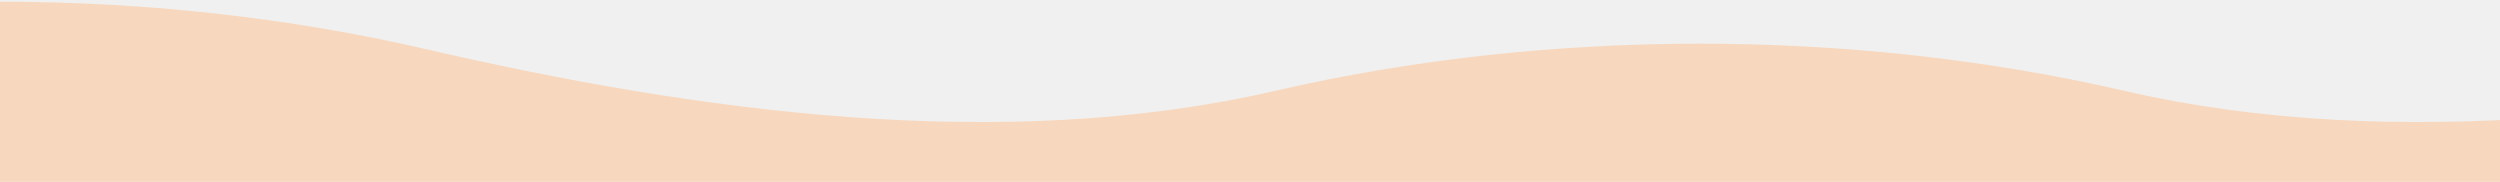
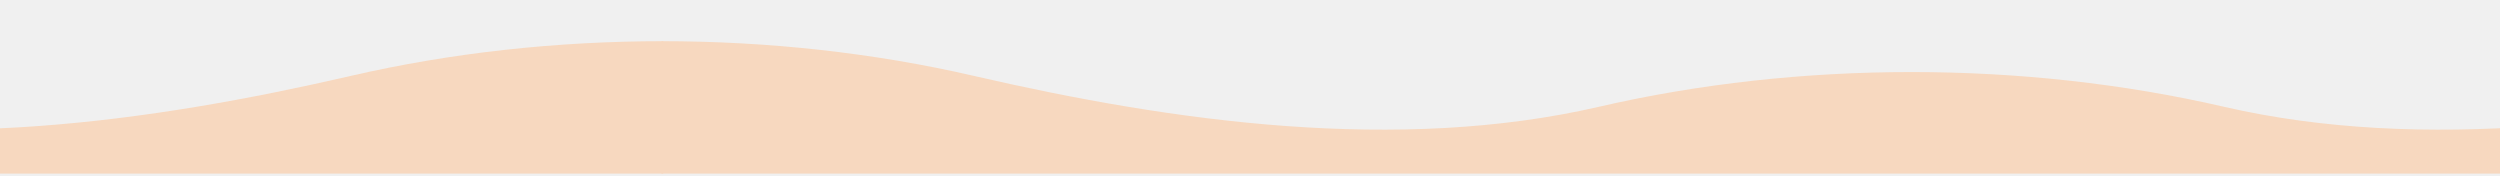
- <svg xmlns="http://www.w3.org/2000/svg" width="1059" height="77" viewBox="0 0 1059 77" fill="none">
-   <path d="M1260 20.722C1144.45 47.389 1015.55 65.167 900 38.5C784.454 11.833 655.546 11.833 540 38.5C424.454 65.167 295.546 47.389 180 20.722C122.227 7.389 61.081 0.722 0 0.722V77H1440V0.722C1378.89 0.722 1317.77 7.389 1260 20.722Z" fill="#F7D8BF" />
+ <svg xmlns="http://www.w3.org/2000/svg" width="1440" height="101" viewBox="0 0 1440 101" fill="none">
+   <g clip-path="url(#clip0_2_121)">
+     <path d="M202 43.722C86.454 70.389 -42.454 88.167 -158 61.5C-273.546 34.833 -402.454 34.833 -518 61.5C-633.546 88.167 -762.454 70.389 -878 43.722C-935.773 30.389 -996.919 23.722 -1058 23.722V100H382V23.722C320.886 23.722 259.773 30.389 202 43.722Z" fill="#F7D8BF" />
+   </g>
+   <g clip-path="url(#clip1_2_121)">
+     <path d="M1641 43.722C1525.45 70.389 1396.55 88.167 1281 61.5C1165.45 34.833 1036.55 34.833 921 61.5C805.454 88.167 676.546 70.389 561 43.722C503.227 30.389 442.081 23.722 381 23.722V100H1821V23.722C1759.89 23.722 1698.77 30.389 1641 43.722Z" fill="#F7D8BF" />
+   </g>
+   <defs>
+     <clipPath id="clip0_2_121">
+       <rect width="1440" height="100" fill="white" transform="translate(-1058)" />
+     </clipPath>
+     <clipPath id="clip1_2_121">
+       <rect width="1440" height="100" fill="white" transform="translate(381)" />
+     </clipPath>
+   </defs>
</svg>
